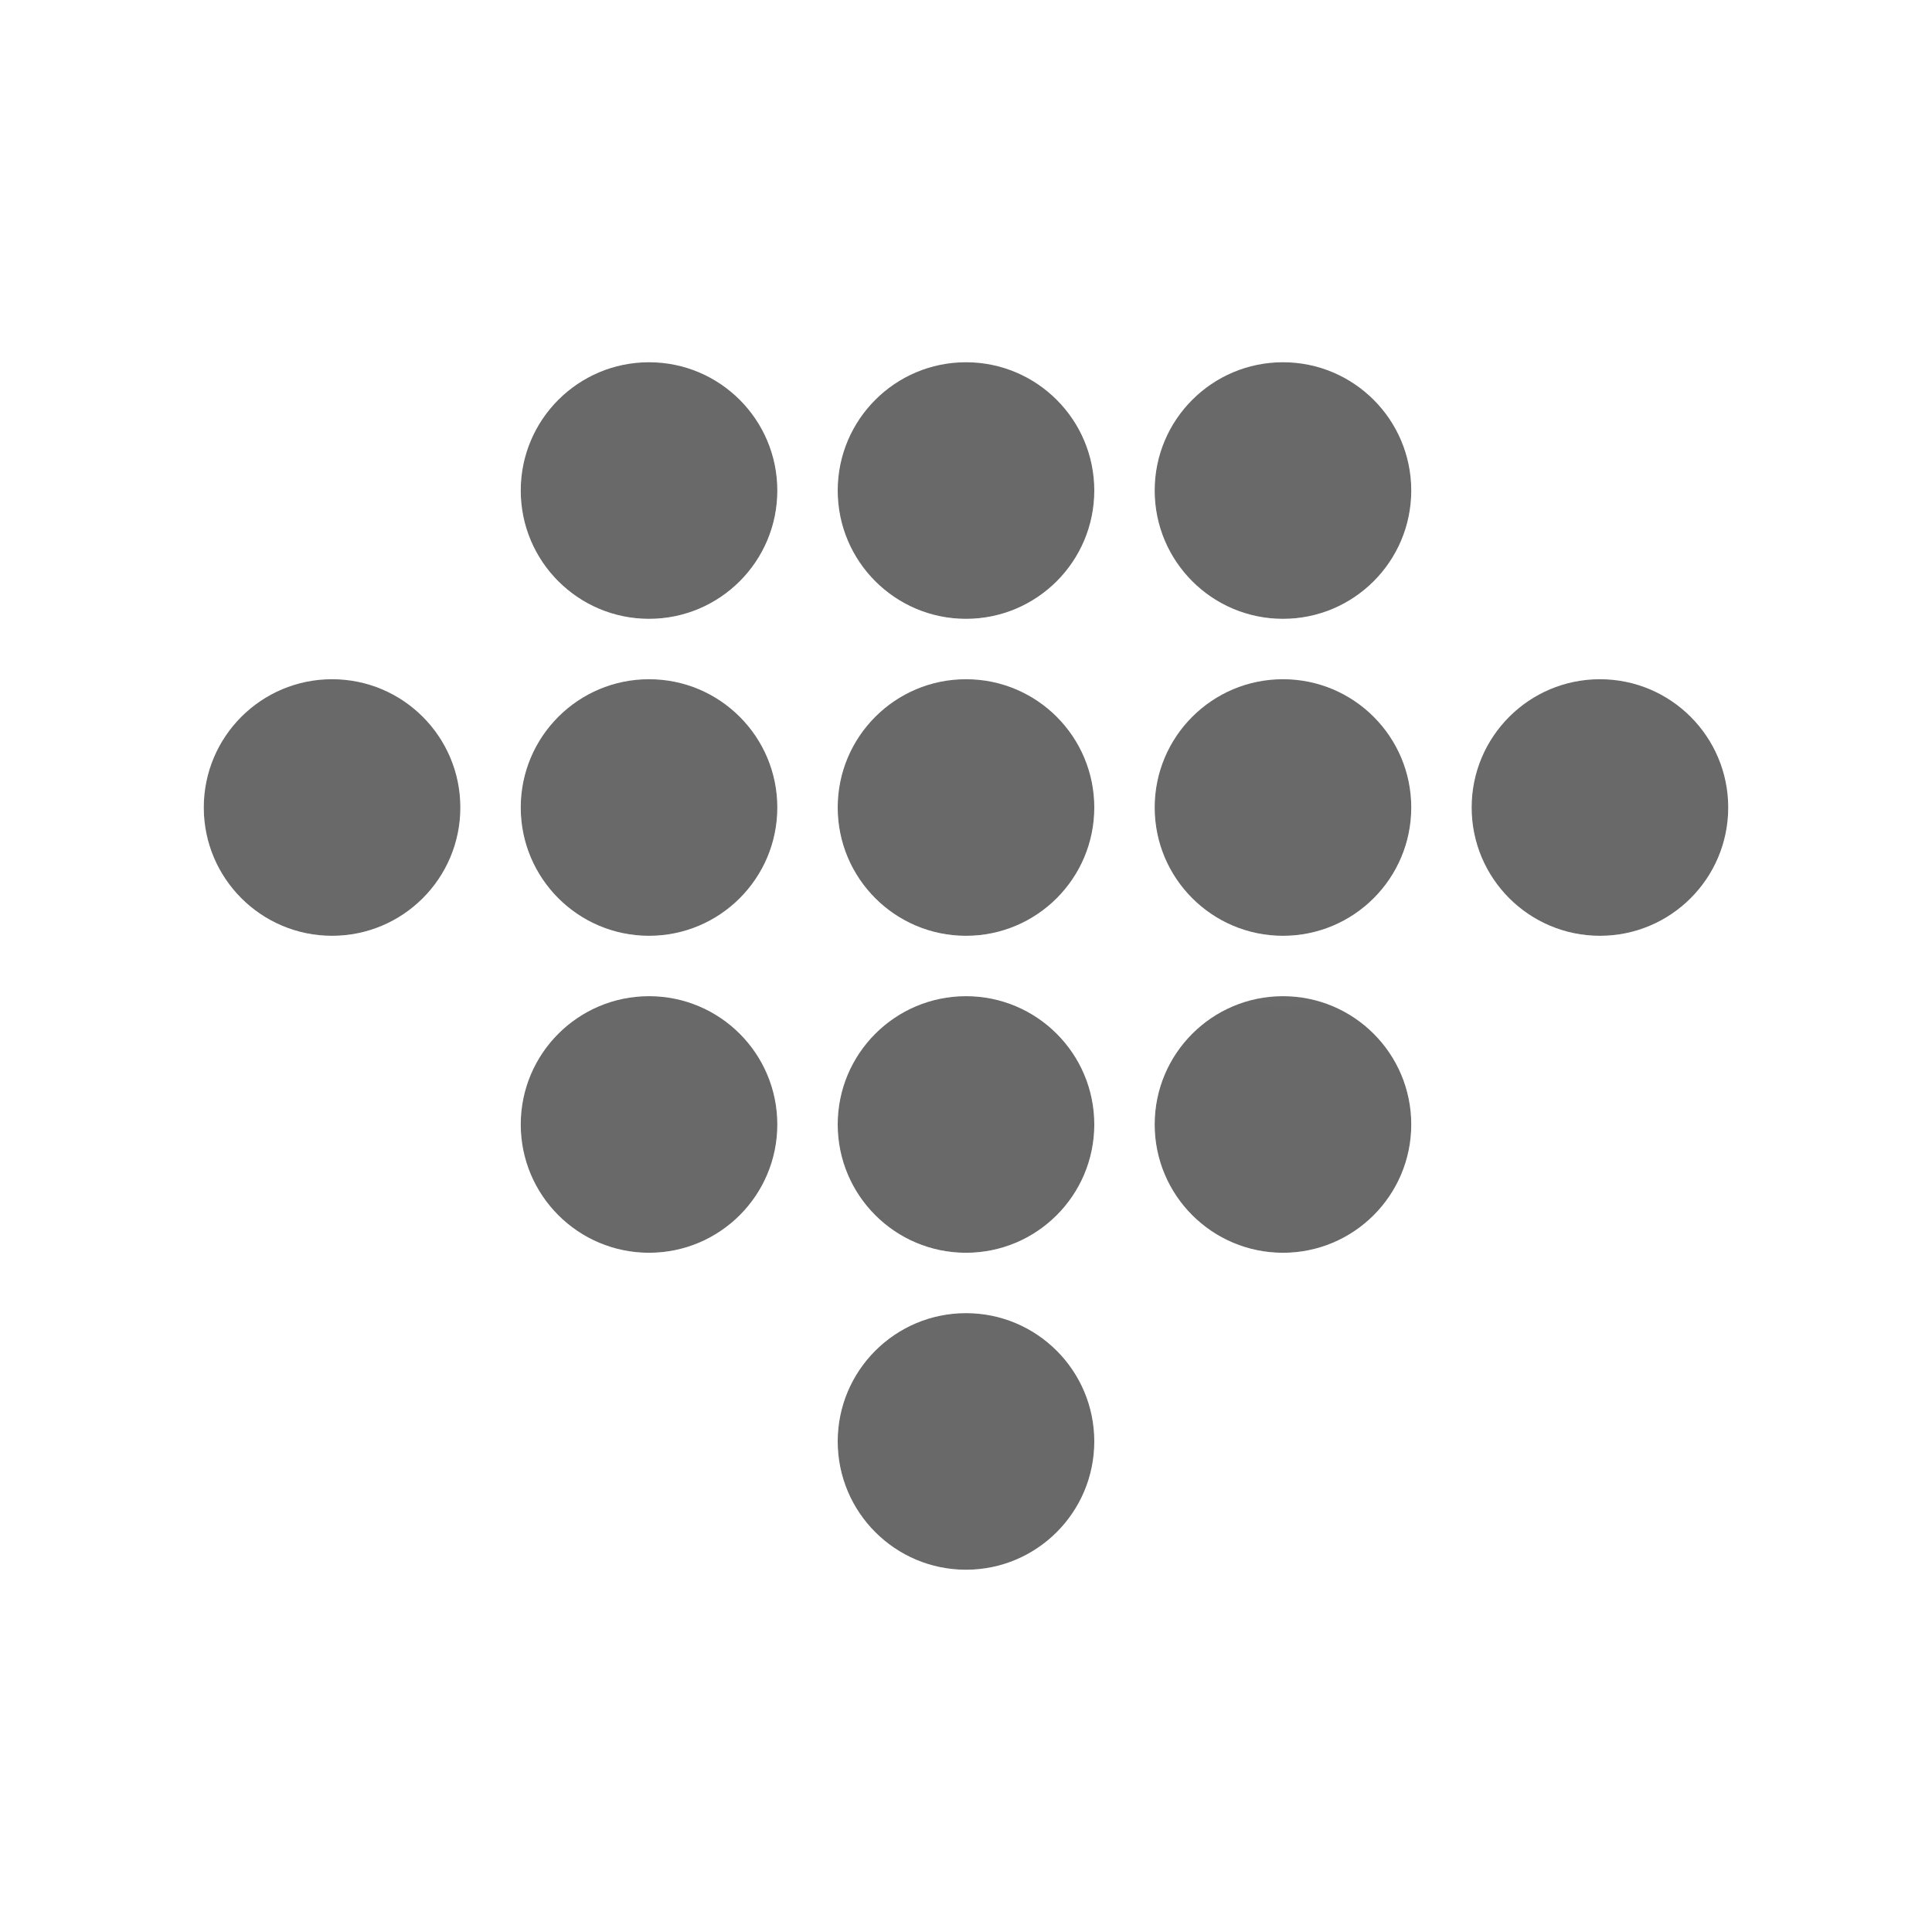
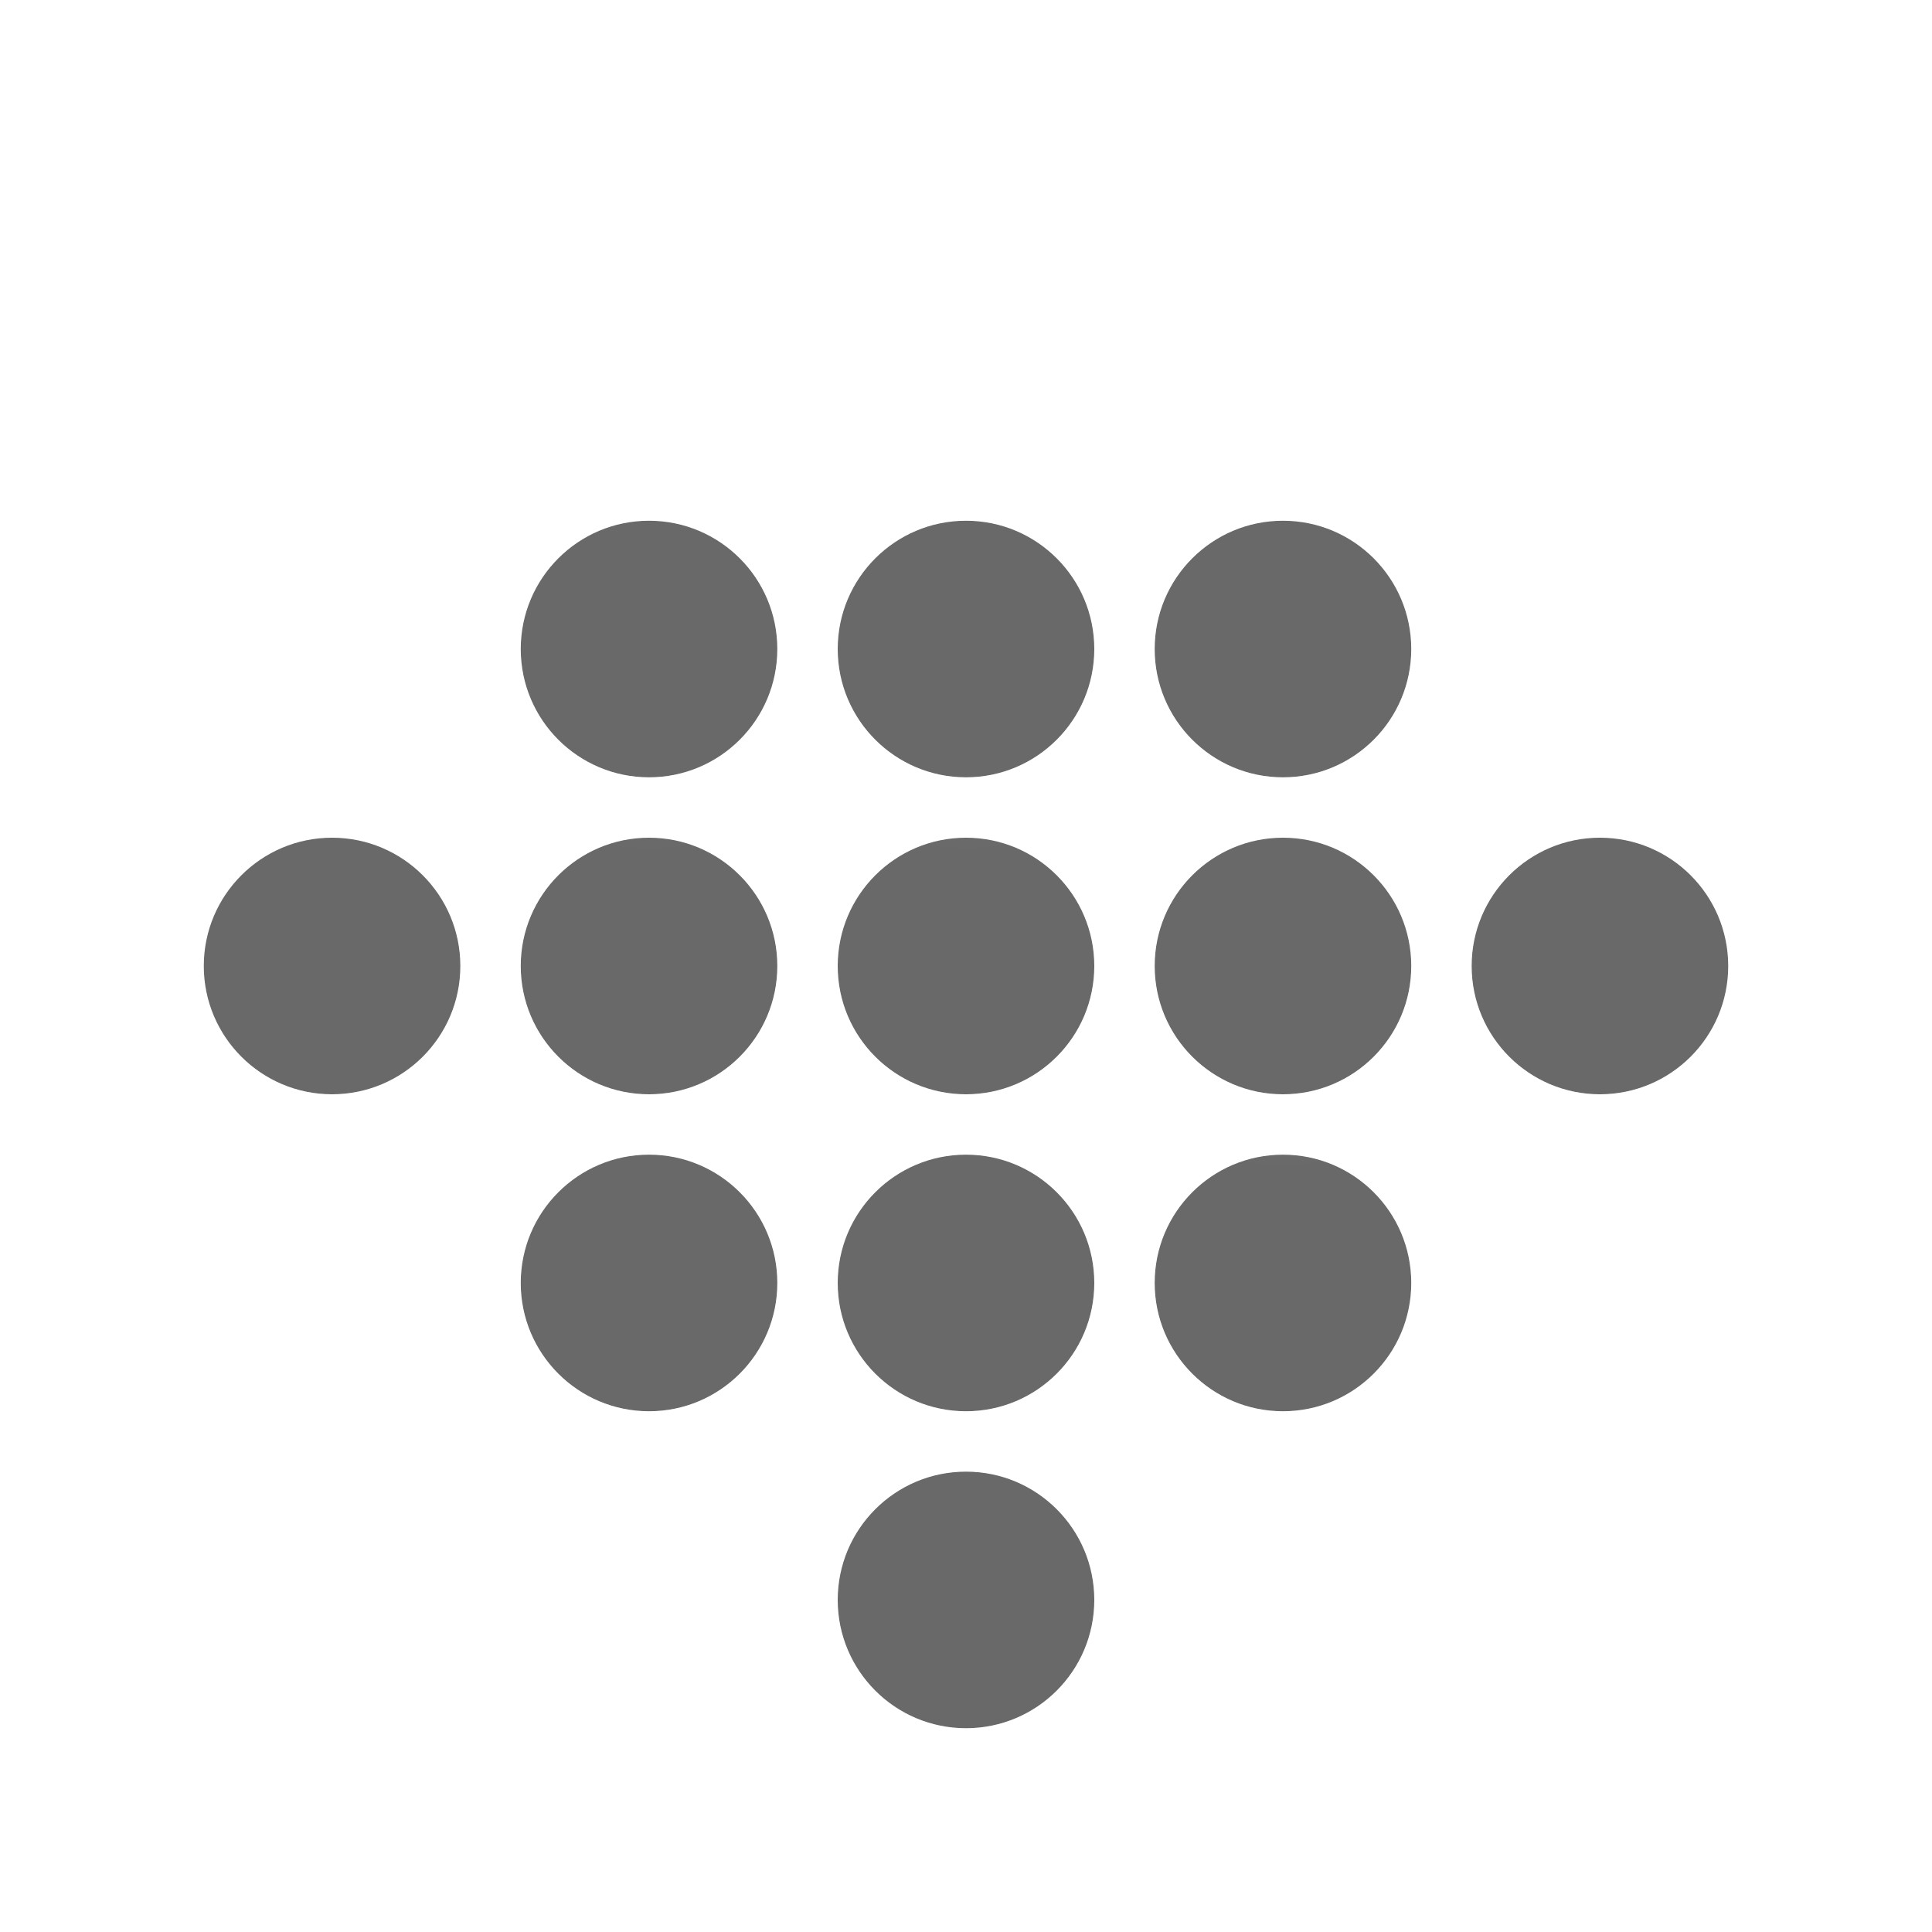
<svg xmlns="http://www.w3.org/2000/svg" width="256" height="256" viewBox="0 0 256 256">
  <defs>
-     <filter id="Ellipse_2" x="102" y="84" width="52" height="52" filterUnits="userSpaceOnUse">
+     <filter id="Ellipse_2" x="102" y="105" width="52" height="52" filterUnits="userSpaceOnUse">
      <feOffset dy="3" input="SourceAlpha" />
      <feGaussianBlur stdDeviation="3" result="blur" />
      <feFlood flood-color="#fff" flood-opacity="0.341" />
      <feComposite operator="in" in2="blur" />
      <feComposite in="SourceGraphic" />
    </filter>
-     <filter id="Ellipse_11" x="102" y="126" width="52" height="52" filterUnits="userSpaceOnUse">
+     <filter id="Ellipse_11" x="102" y="147" width="52" height="52" filterUnits="userSpaceOnUse">
      <feOffset dy="3" input="SourceAlpha" />
      <feGaussianBlur stdDeviation="3" result="blur-2" />
      <feFlood flood-color="#fff" flood-opacity="0.341" />
      <feComposite operator="in" in2="blur-2" />
      <feComposite in="SourceGraphic" />
    </filter>
-     <filter id="Ellipse_15" x="102" y="42" width="52" height="52" filterUnits="userSpaceOnUse">
+     <filter id="Ellipse_15" x="102" y="63" width="52" height="52" filterUnits="userSpaceOnUse">
      <feOffset dy="3" input="SourceAlpha" />
      <feGaussianBlur stdDeviation="3" result="blur-3" />
      <feFlood flood-color="#fff" flood-opacity="0.341" />
      <feComposite operator="in" in2="blur-3" />
      <feComposite in="SourceGraphic" />
    </filter>
-     <filter id="Ellipse_13" x="102" y="168" width="52" height="52" filterUnits="userSpaceOnUse">
+     <filter id="Ellipse_13" x="102" y="189" width="52" height="52" filterUnits="userSpaceOnUse">
      <feOffset dy="3" input="SourceAlpha" />
      <feGaussianBlur stdDeviation="3" result="blur-4" />
      <feFlood flood-color="#fff" flood-opacity="0.341" />
      <feComposite operator="in" in2="blur-4" />
      <feComposite in="SourceGraphic" />
    </filter>
-     <filter id="Ellipse_5" x="60" y="84" width="52" height="52" filterUnits="userSpaceOnUse">
+     <filter id="Ellipse_5" x="60" y="105" width="52" height="52" filterUnits="userSpaceOnUse">
      <feOffset dy="3" input="SourceAlpha" />
      <feGaussianBlur stdDeviation="3" result="blur-5" />
      <feFlood flood-color="#fff" flood-opacity="0.341" />
      <feComposite operator="in" in2="blur-5" />
      <feComposite in="SourceGraphic" />
    </filter>
-     <filter id="Ellipse_23" x="60" y="126" width="52" height="52" filterUnits="userSpaceOnUse">
+     <filter id="Ellipse_23" x="60" y="147" width="52" height="52" filterUnits="userSpaceOnUse">
      <feOffset dy="3" input="SourceAlpha" />
      <feGaussianBlur stdDeviation="3" result="blur-6" />
      <feFlood flood-color="#fff" flood-opacity="0.341" />
      <feComposite operator="in" in2="blur-6" />
      <feComposite in="SourceGraphic" />
    </filter>
-     <filter id="Ellipse_19" x="60" y="42" width="52" height="52" filterUnits="userSpaceOnUse">
+     <filter id="Ellipse_19" x="60" y="63" width="52" height="52" filterUnits="userSpaceOnUse">
      <feOffset dy="3" input="SourceAlpha" />
      <feGaussianBlur stdDeviation="3" result="blur-7" />
      <feFlood flood-color="#fff" flood-opacity="0.341" />
      <feComposite operator="in" in2="blur-7" />
      <feComposite in="SourceGraphic" />
    </filter>
-     <filter id="Ellipse_29" x="144" y="42" width="52" height="52" filterUnits="userSpaceOnUse">
+     <filter id="Ellipse_29" x="144" y="63" width="52" height="52" filterUnits="userSpaceOnUse">
      <feOffset dy="3" input="SourceAlpha" />
      <feGaussianBlur stdDeviation="3" result="blur-8" />
      <feFlood flood-color="#fff" flood-opacity="0.341" />
      <feComposite operator="in" in2="blur-8" />
      <feComposite in="SourceGraphic" />
    </filter>
-     <filter id="Ellipse_30" x="144" y="126" width="52" height="52" filterUnits="userSpaceOnUse">
+     <filter id="Ellipse_30" x="144" y="147" width="52" height="52" filterUnits="userSpaceOnUse">
      <feOffset dy="3" input="SourceAlpha" />
      <feGaussianBlur stdDeviation="3" result="blur-9" />
      <feFlood flood-color="#fff" flood-opacity="0.341" />
      <feComposite operator="in" in2="blur-9" />
      <feComposite in="SourceGraphic" />
    </filter>
-     <filter id="Ellipse_6" x="18" y="84" width="52" height="52" filterUnits="userSpaceOnUse">
+     <filter id="Ellipse_6" x="18" y="105" width="52" height="52" filterUnits="userSpaceOnUse">
      <feOffset dy="3" input="SourceAlpha" />
      <feGaussianBlur stdDeviation="3" result="blur-10" />
      <feFlood flood-color="#fff" flood-opacity="0.341" />
      <feComposite operator="in" in2="blur-10" />
      <feComposite in="SourceGraphic" />
    </filter>
-     <filter id="Ellipse_3" x="144" y="84" width="52" height="52" filterUnits="userSpaceOnUse">
+     <filter id="Ellipse_3" x="144" y="105" width="52" height="52" filterUnits="userSpaceOnUse">
      <feOffset dy="3" input="SourceAlpha" />
      <feGaussianBlur stdDeviation="3" result="blur-11" />
      <feFlood flood-color="#fff" flood-opacity="0.341" />
      <feComposite operator="in" in2="blur-11" />
      <feComposite in="SourceGraphic" />
    </filter>
-     <filter id="Ellipse_4" x="186" y="84" width="52" height="52" filterUnits="userSpaceOnUse">
+     <filter id="Ellipse_4" x="186" y="105" width="52" height="52" filterUnits="userSpaceOnUse">
      <feOffset dy="3" input="SourceAlpha" />
      <feGaussianBlur stdDeviation="3" result="blur-12" />
      <feFlood flood-color="#fff" flood-opacity="0.341" />
      <feComposite operator="in" in2="blur-12" />
      <feComposite in="SourceGraphic" />
    </filter>
    <clipPath id="clip-diamond">
      <rect width="256" height="256" />
    </clipPath>
  </defs>
  <g id="diamond" clip-path="url(#clip-diamond)">
-     <g id="Group_3" data-name="Group 3" transform="translate(0 -21)">
-       <g transform="matrix(1, 0, 0, 1, 0, 21)" filter="url(#Ellipse_2)">
-         <circle id="Ellipse_2-2" data-name="Ellipse 2" cx="17" cy="17" r="17" transform="translate(111 90)" fill="#696969" />
+     <g id="Group_3" data-name="Group 3">
+       <g transform="matrix(1, 0, 0, 1, 0, 0)" filter="url(#Ellipse_2)">
+         <circle id="Ellipse_2-2" data-name="Ellipse 2" cx="17" cy="17" r="17" transform="translate(111 111)" fill="#696969" />
      </g>
-       <g transform="matrix(1, 0, 0, 1, 0, 21)" filter="url(#Ellipse_11)">
-         <circle id="Ellipse_11-2" data-name="Ellipse 11" cx="17" cy="17" r="17" transform="translate(111 132)" fill="#696969" />
+       <g transform="matrix(1, 0, 0, 1, 0, 0)" filter="url(#Ellipse_11)">
+         <circle id="Ellipse_11-2" data-name="Ellipse 11" cx="17" cy="17" r="17" transform="translate(111 153)" fill="#696969" />
      </g>
-       <g transform="matrix(1, 0, 0, 1, 0, 21)" filter="url(#Ellipse_15)">
-         <circle id="Ellipse_15-2" data-name="Ellipse 15" cx="17" cy="17" r="17" transform="translate(111 48)" fill="#696969" />
+       <g transform="matrix(1, 0, 0, 1, 0, 0)" filter="url(#Ellipse_15)">
+         <circle id="Ellipse_15-2" data-name="Ellipse 15" cx="17" cy="17" r="17" transform="translate(111 69)" fill="#696969" />
      </g>
-       <g transform="matrix(1, 0, 0, 1, 0, 21)" filter="url(#Ellipse_13)">
-         <circle id="Ellipse_13-2" data-name="Ellipse 13" cx="17" cy="17" r="17" transform="translate(111 174)" fill="#696969" />
+       <g transform="matrix(1, 0, 0, 1, 0, 0)" filter="url(#Ellipse_13)">
+         <circle id="Ellipse_13-2" data-name="Ellipse 13" cx="17" cy="17" r="17" transform="translate(111 195)" fill="#696969" />
      </g>
-       <g transform="matrix(1, 0, 0, 1, 0, 21)" filter="url(#Ellipse_5)">
-         <circle id="Ellipse_5-2" data-name="Ellipse 5" cx="17" cy="17" r="17" transform="translate(69 90)" fill="#696969" />
+       <g transform="matrix(1, 0, 0, 1, 0, 0)" filter="url(#Ellipse_5)">
+         <circle id="Ellipse_5-2" data-name="Ellipse 5" cx="17" cy="17" r="17" transform="translate(69 111)" fill="#696969" />
      </g>
-       <g transform="matrix(1, 0, 0, 1, 0, 21)" filter="url(#Ellipse_23)">
-         <circle id="Ellipse_23-2" data-name="Ellipse 23" cx="17" cy="17" r="17" transform="translate(69 132)" fill="#696969" />
+       <g transform="matrix(1, 0, 0, 1, 0, 0)" filter="url(#Ellipse_23)">
+         <circle id="Ellipse_23-2" data-name="Ellipse 23" cx="17" cy="17" r="17" transform="translate(69 153)" fill="#696969" />
      </g>
-       <g transform="matrix(1, 0, 0, 1, 0, 21)" filter="url(#Ellipse_19)">
-         <circle id="Ellipse_19-2" data-name="Ellipse 19" cx="17" cy="17" r="17" transform="translate(69 48)" fill="#696969" />
+       <g transform="matrix(1, 0, 0, 1, 0, 0)" filter="url(#Ellipse_19)">
+         <circle id="Ellipse_19-2" data-name="Ellipse 19" cx="17" cy="17" r="17" transform="translate(69 69)" fill="#696969" />
      </g>
-       <g transform="matrix(1, 0, 0, 1, 0, 21)" filter="url(#Ellipse_29)">
-         <circle id="Ellipse_29-2" data-name="Ellipse 29" cx="17" cy="17" r="17" transform="translate(153 48)" fill="#696969" />
+       <g transform="matrix(1, 0, 0, 1, 0, 0)" filter="url(#Ellipse_29)">
+         <circle id="Ellipse_29-2" data-name="Ellipse 29" cx="17" cy="17" r="17" transform="translate(153 69)" fill="#696969" />
      </g>
-       <g transform="matrix(1, 0, 0, 1, 0, 21)" filter="url(#Ellipse_30)">
-         <circle id="Ellipse_30-2" data-name="Ellipse 30" cx="17" cy="17" r="17" transform="translate(153 132)" fill="#696969" />
+       <g transform="matrix(1, 0, 0, 1, 0, 0)" filter="url(#Ellipse_30)">
+         <circle id="Ellipse_30-2" data-name="Ellipse 30" cx="17" cy="17" r="17" transform="translate(153 153)" fill="#696969" />
      </g>
-       <g transform="matrix(1, 0, 0, 1, 0, 21)" filter="url(#Ellipse_6)">
-         <circle id="Ellipse_6-2" data-name="Ellipse 6" cx="17" cy="17" r="17" transform="translate(27 90)" fill="#696969" />
+       <g transform="matrix(1, 0, 0, 1, 0, 0)" filter="url(#Ellipse_6)">
+         <circle id="Ellipse_6-2" data-name="Ellipse 6" cx="17" cy="17" r="17" transform="translate(27 111)" fill="#696969" />
      </g>
-       <g transform="matrix(1, 0, 0, 1, 0, 21)" filter="url(#Ellipse_3)">
-         <circle id="Ellipse_3-2" data-name="Ellipse 3" cx="17" cy="17" r="17" transform="translate(153 90)" fill="#696969" />
+       <g transform="matrix(1, 0, 0, 1, 0, 0)" filter="url(#Ellipse_3)">
+         <circle id="Ellipse_3-2" data-name="Ellipse 3" cx="17" cy="17" r="17" transform="translate(153 111)" fill="#696969" />
      </g>
-       <g transform="matrix(1, 0, 0, 1, 0, 21)" filter="url(#Ellipse_4)">
-         <circle id="Ellipse_4-2" data-name="Ellipse 4" cx="17" cy="17" r="17" transform="translate(195 90)" fill="#696969" />
+       <g transform="matrix(1, 0, 0, 1, 0, 0)" filter="url(#Ellipse_4)">
+         <circle id="Ellipse_4-2" data-name="Ellipse 4" cx="17" cy="17" r="17" transform="translate(195 111)" fill="#696969" />
      </g>
    </g>
  </g>
</svg>
